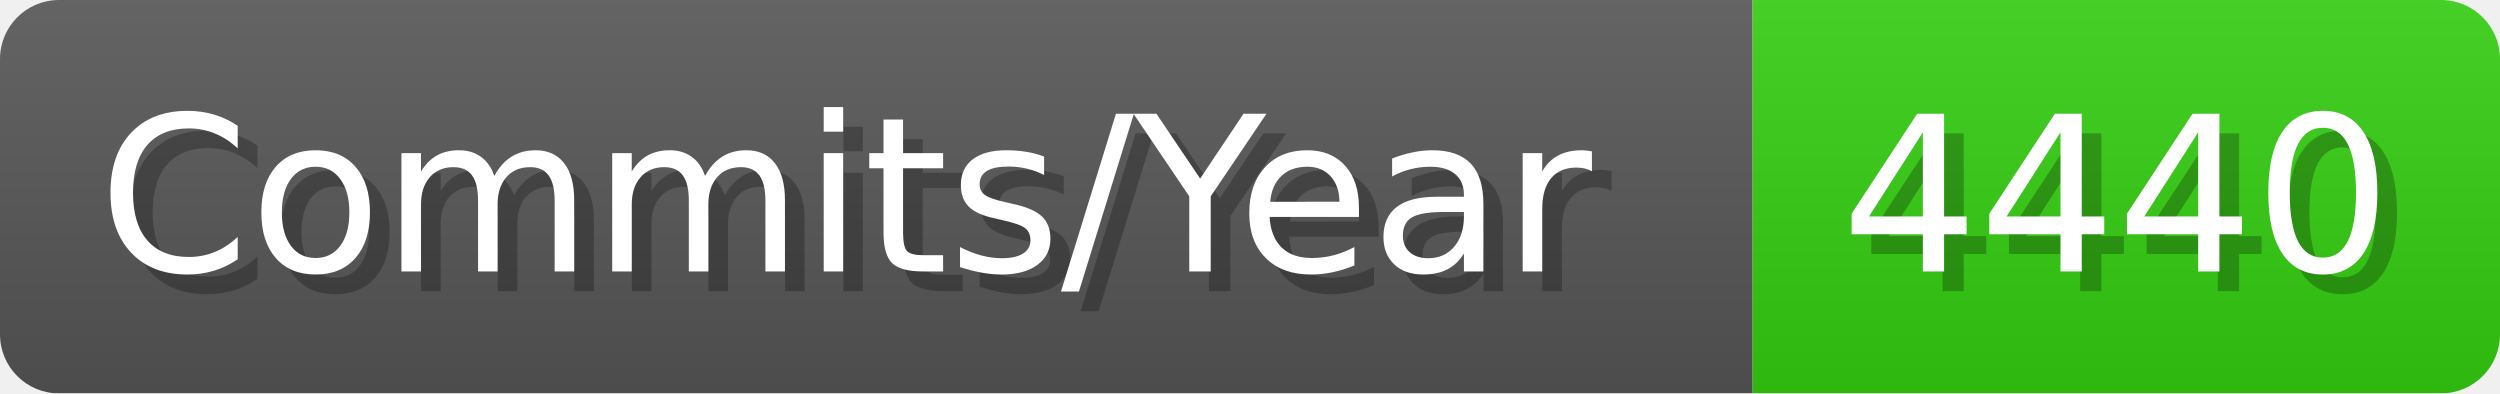
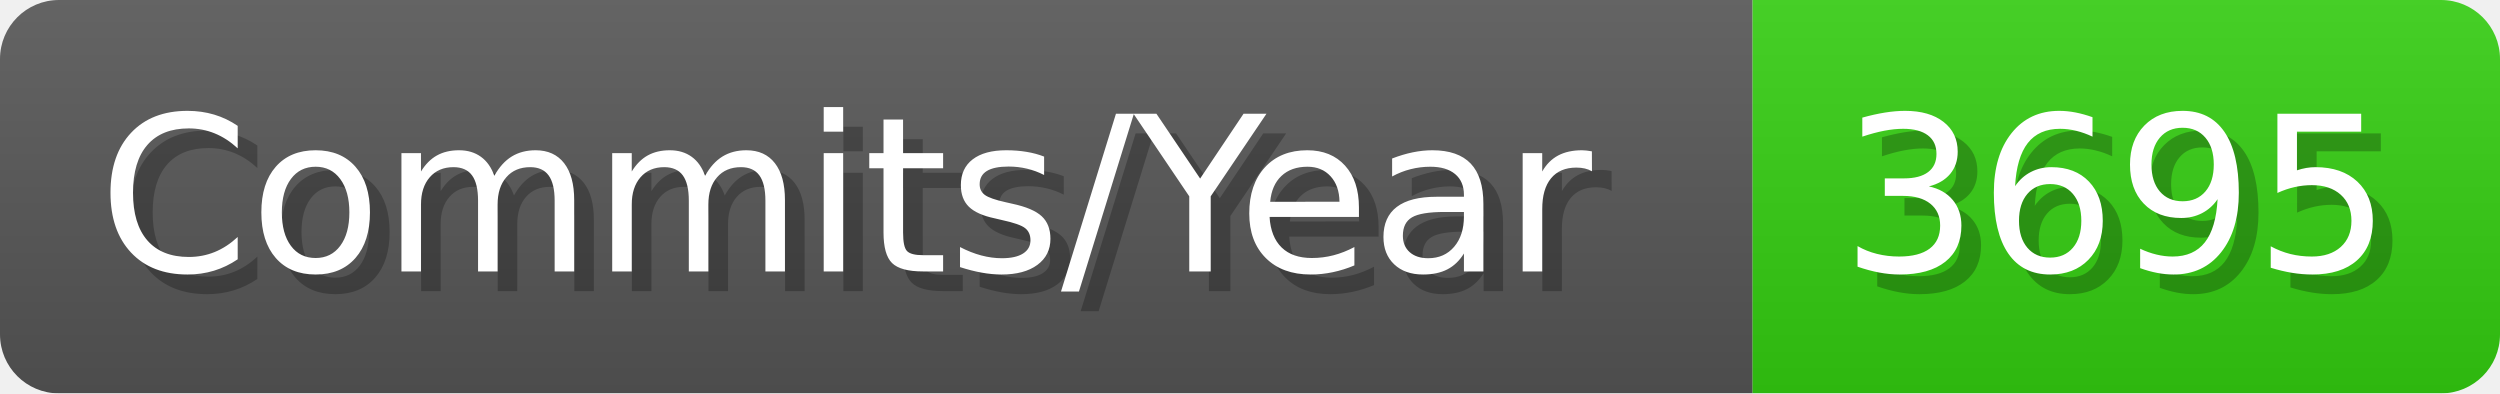
- <svg xmlns="http://www.w3.org/2000/svg" width="127.1" height="20" viewBox="0 0 1271 200" role="img" aria-label="Commits/Year: 4440">
+ <svg xmlns="http://www.w3.org/2000/svg" width="127.1" height="20" viewBox="0 0 1271 200" role="img" aria-label="Commits/Year: 3695">
  <linearGradient id="aUPdi" x2="0" y2="100%">
    <stop offset="0" stop-opacity=".1" stop-color="#EEE" />
    <stop offset="1" stop-opacity=".1" />
  </linearGradient>
  <mask id="WfAiQ">
    <rect width="1271" height="200" rx="30" fill="#FFF" />
  </mask>
  <g mask="url(#WfAiQ)">
    <rect width="891" height="200" fill="#555" />
    <rect width="380" height="200" fill="#3C1" x="891" />
    <rect width="1271" height="200" fill="url(#aUPdi)" />
  </g>
  <g aria-hidden="true" fill="#fff" text-anchor="start" font-family="Verdana,DejaVu Sans,sans-serif" font-size="110">
    <text x="60" y="148" textLength="791" fill="#000" opacity="0.25">Commits/Year</text>
    <text x="50" y="138" textLength="791">Commits/Year</text>
-     <text x="946" y="148" textLength="280" fill="#000" opacity="0.25">4440</text>
-     <text x="936" y="138" textLength="280">4440</text>
+     <text x="946" y="148" textLength="280" fill="#000" opacity="0.25">3695</text>
+     <text x="936" y="138" textLength="280">3695</text>
  </g>
</svg>
